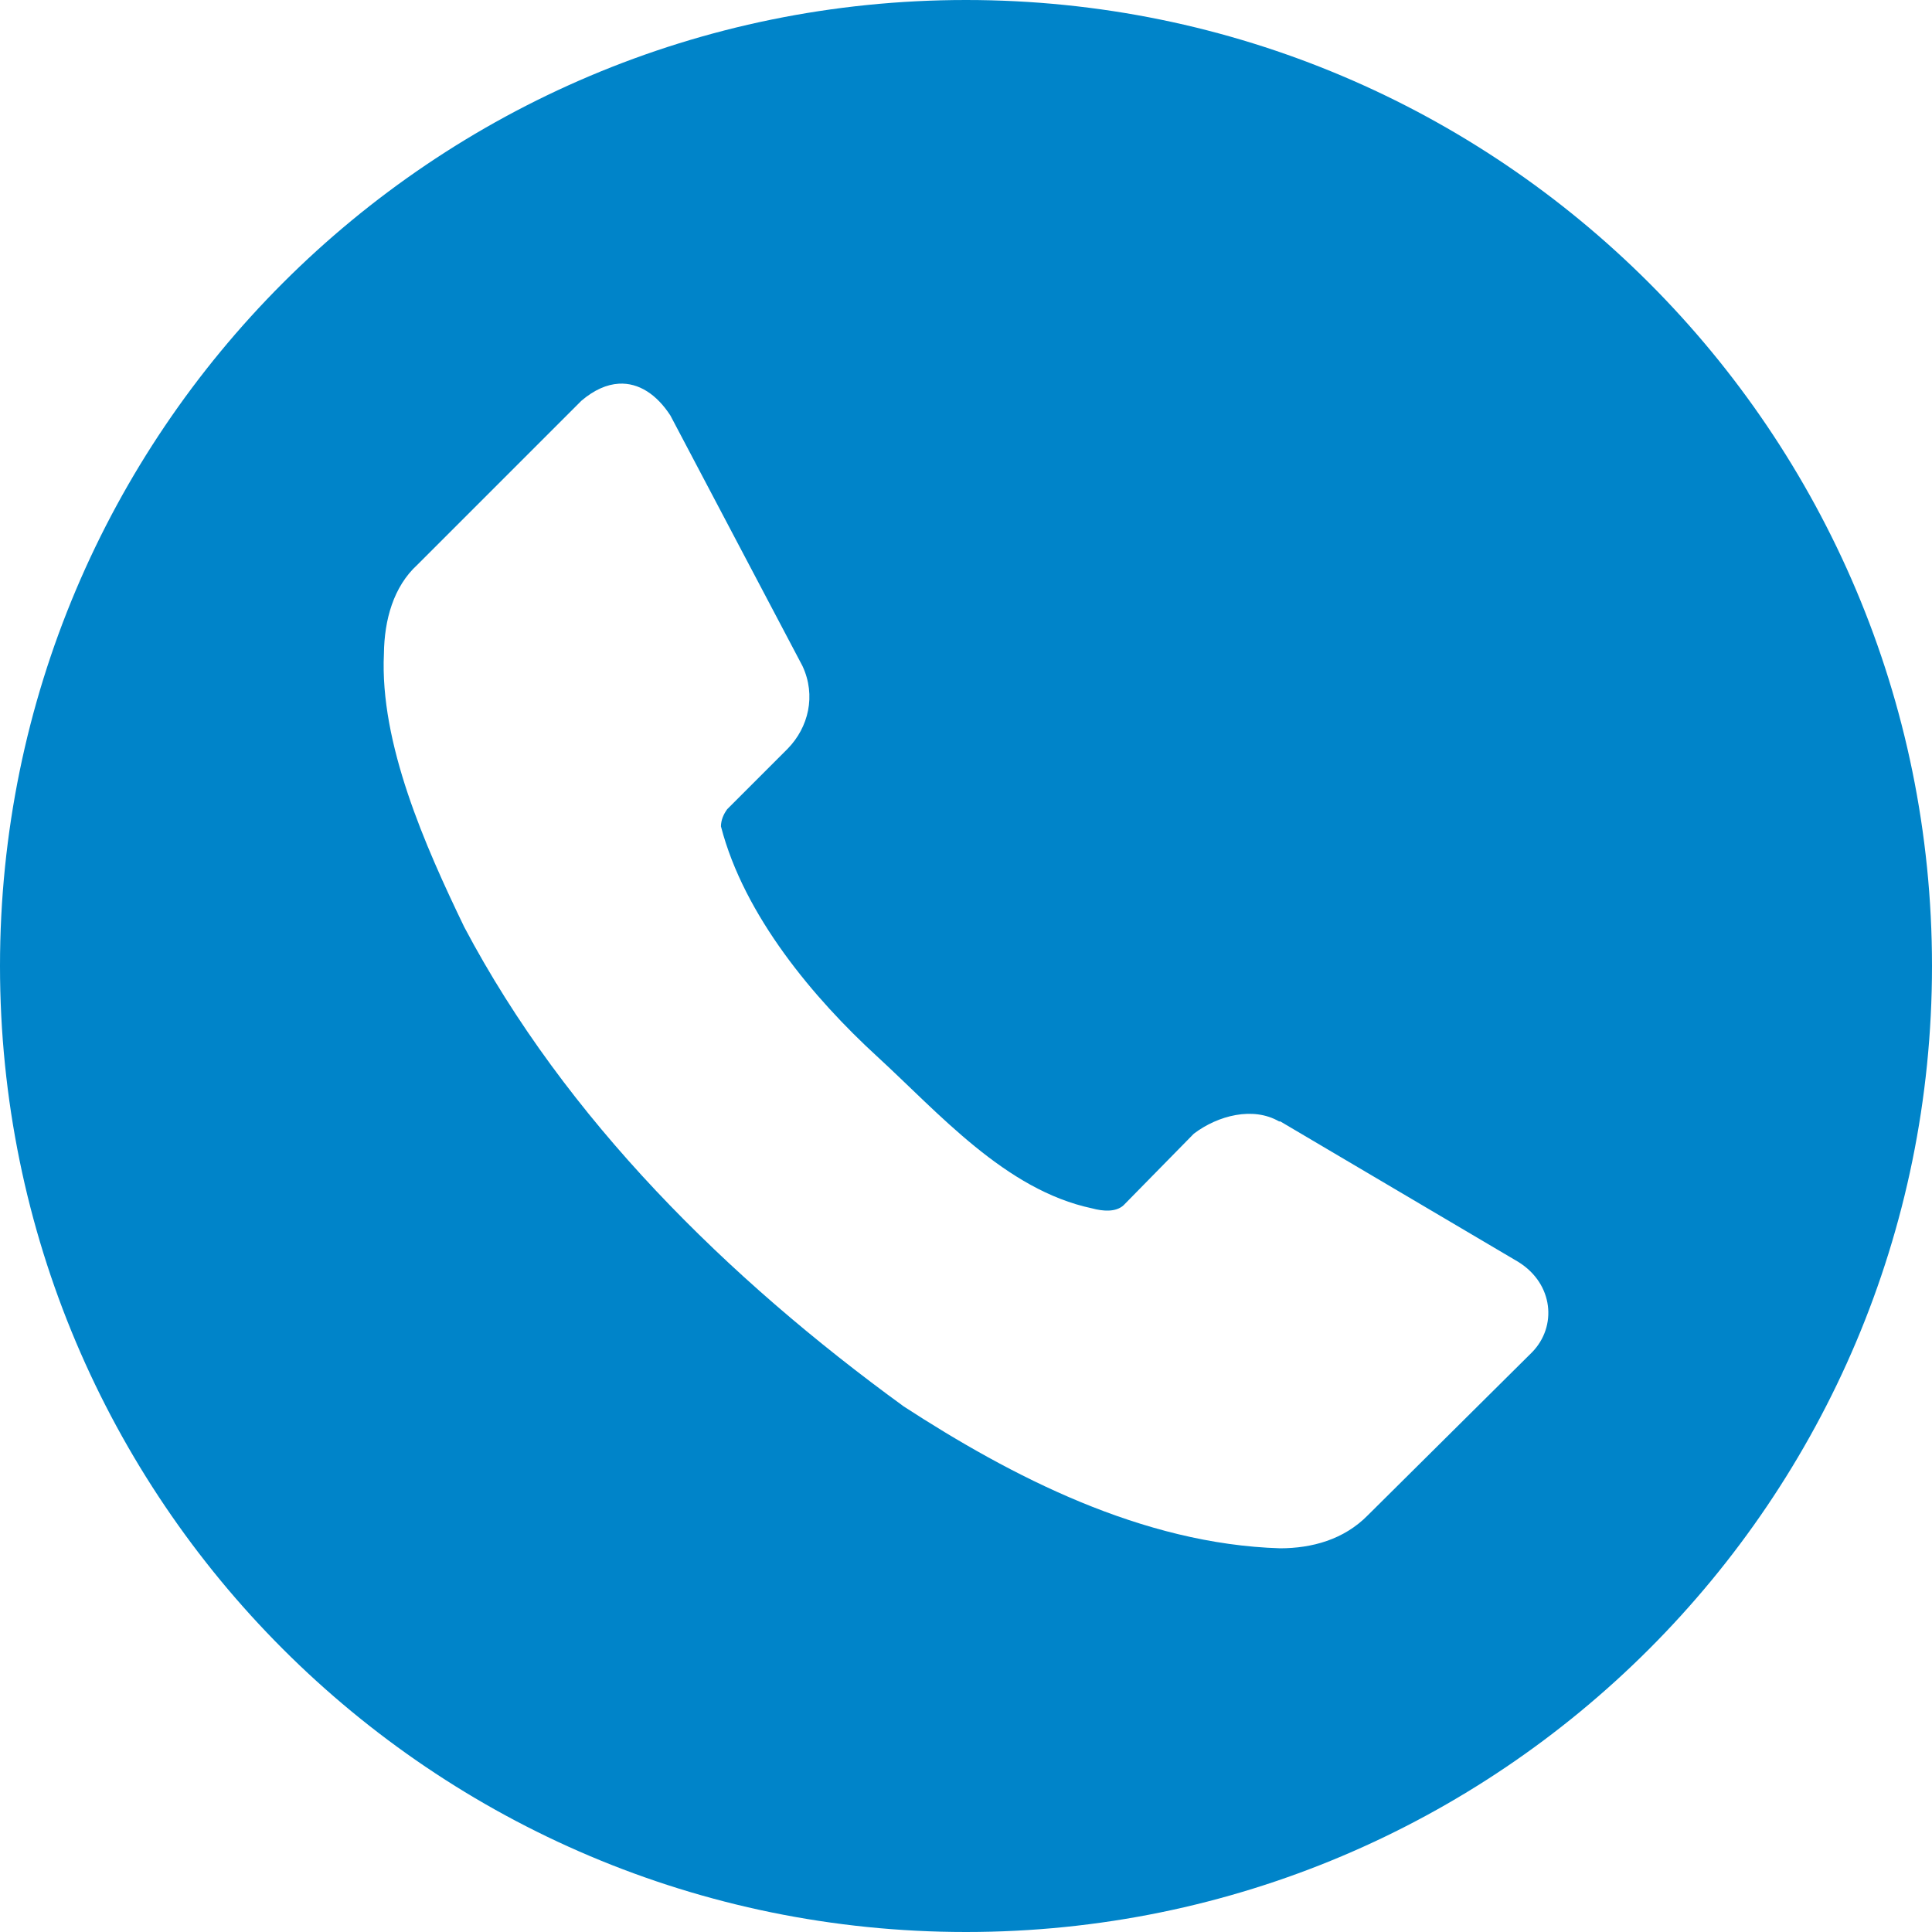
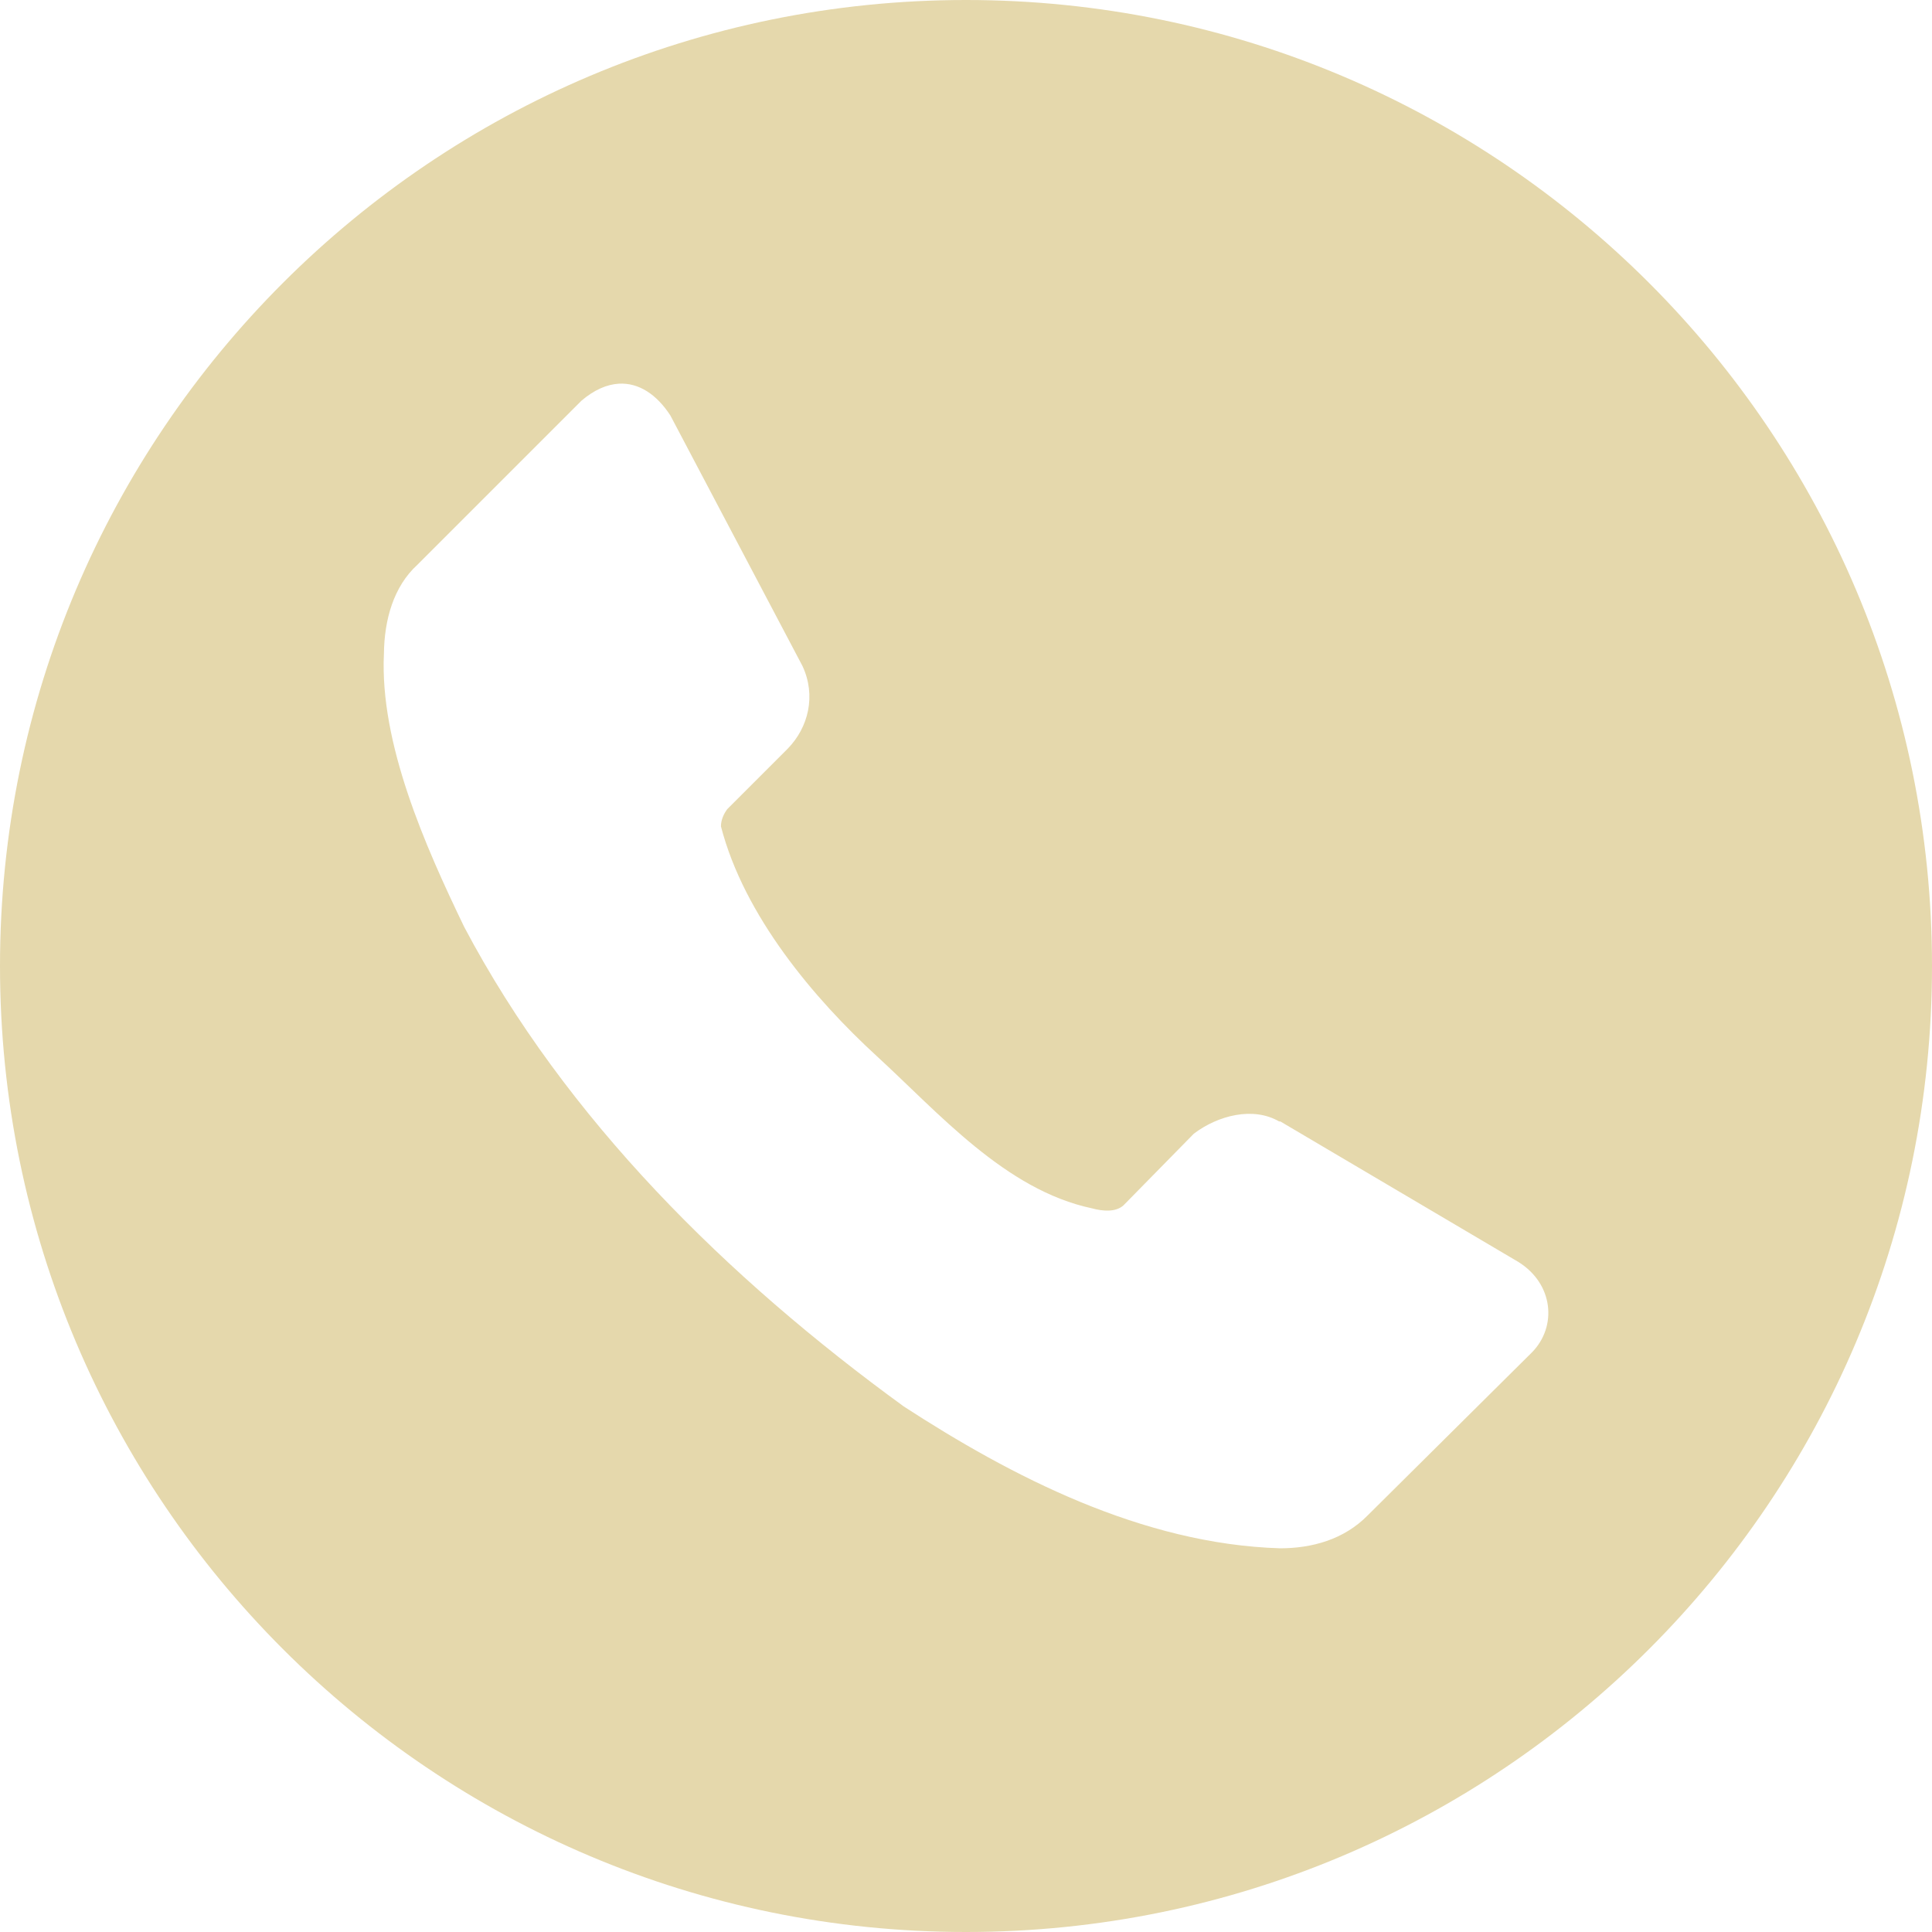
<svg xmlns="http://www.w3.org/2000/svg" width="25" height="25" viewBox="0 0 25 25" fill="none">
-   <path d="M12.5 0C5.596 0 0 5.596 0 12.5C0 19.404 5.596 25 12.5 25C19.404 25 25 19.404 25 12.5C25 5.596 19.404 0 12.5 0ZM8.008 4.965C8.265 4.95 8.498 5.104 8.675 5.377L10.384 8.618C10.563 9.002 10.461 9.413 10.193 9.688L9.41 10.471C9.362 10.537 9.33 10.611 9.329 10.693C9.629 11.855 10.54 12.927 11.343 13.664C12.147 14.401 13.01 15.399 14.131 15.636C14.27 15.674 14.439 15.688 14.539 15.596L15.448 14.67C15.762 14.432 16.216 14.317 16.551 14.511H16.567L19.65 16.331C20.103 16.615 20.15 17.164 19.826 17.497L17.702 19.605C17.388 19.926 16.971 20.034 16.567 20.035C14.776 19.981 13.084 19.102 11.694 18.199C9.413 16.54 7.321 14.482 6.007 11.995C5.504 10.952 4.912 9.622 4.968 8.458C4.973 8.02 5.092 7.591 5.4 7.309L7.524 5.185C7.69 5.044 7.853 4.974 8.008 4.965Z" fill="#0084C9" />
+   <path d="M12.5 0C5.596 0 0 5.596 0 12.5C0 19.404 5.596 25 12.5 25C19.404 25 25 19.404 25 12.5C25 5.596 19.404 0 12.5 0ZM8.008 4.965C8.265 4.95 8.498 5.104 8.675 5.377L10.384 8.618C10.563 9.002 10.461 9.413 10.193 9.688L9.41 10.471C9.362 10.537 9.33 10.611 9.329 10.693C9.629 11.855 10.54 12.927 11.343 13.664C12.147 14.401 13.01 15.399 14.131 15.636C14.27 15.674 14.439 15.688 14.539 15.596L15.448 14.67C15.762 14.432 16.216 14.317 16.551 14.511H16.567L19.65 16.331C20.103 16.615 20.15 17.164 19.826 17.497L17.702 19.605C17.388 19.926 16.971 20.034 16.567 20.035C14.776 19.981 13.084 19.102 11.694 18.199C9.413 16.54 7.321 14.482 6.007 11.995C5.504 10.952 4.912 9.622 4.968 8.458C4.973 8.02 5.092 7.591 5.4 7.309L7.524 5.185C7.69 5.044 7.853 4.974 8.008 4.965Z" fill="#e5d8ac" />
</svg>
